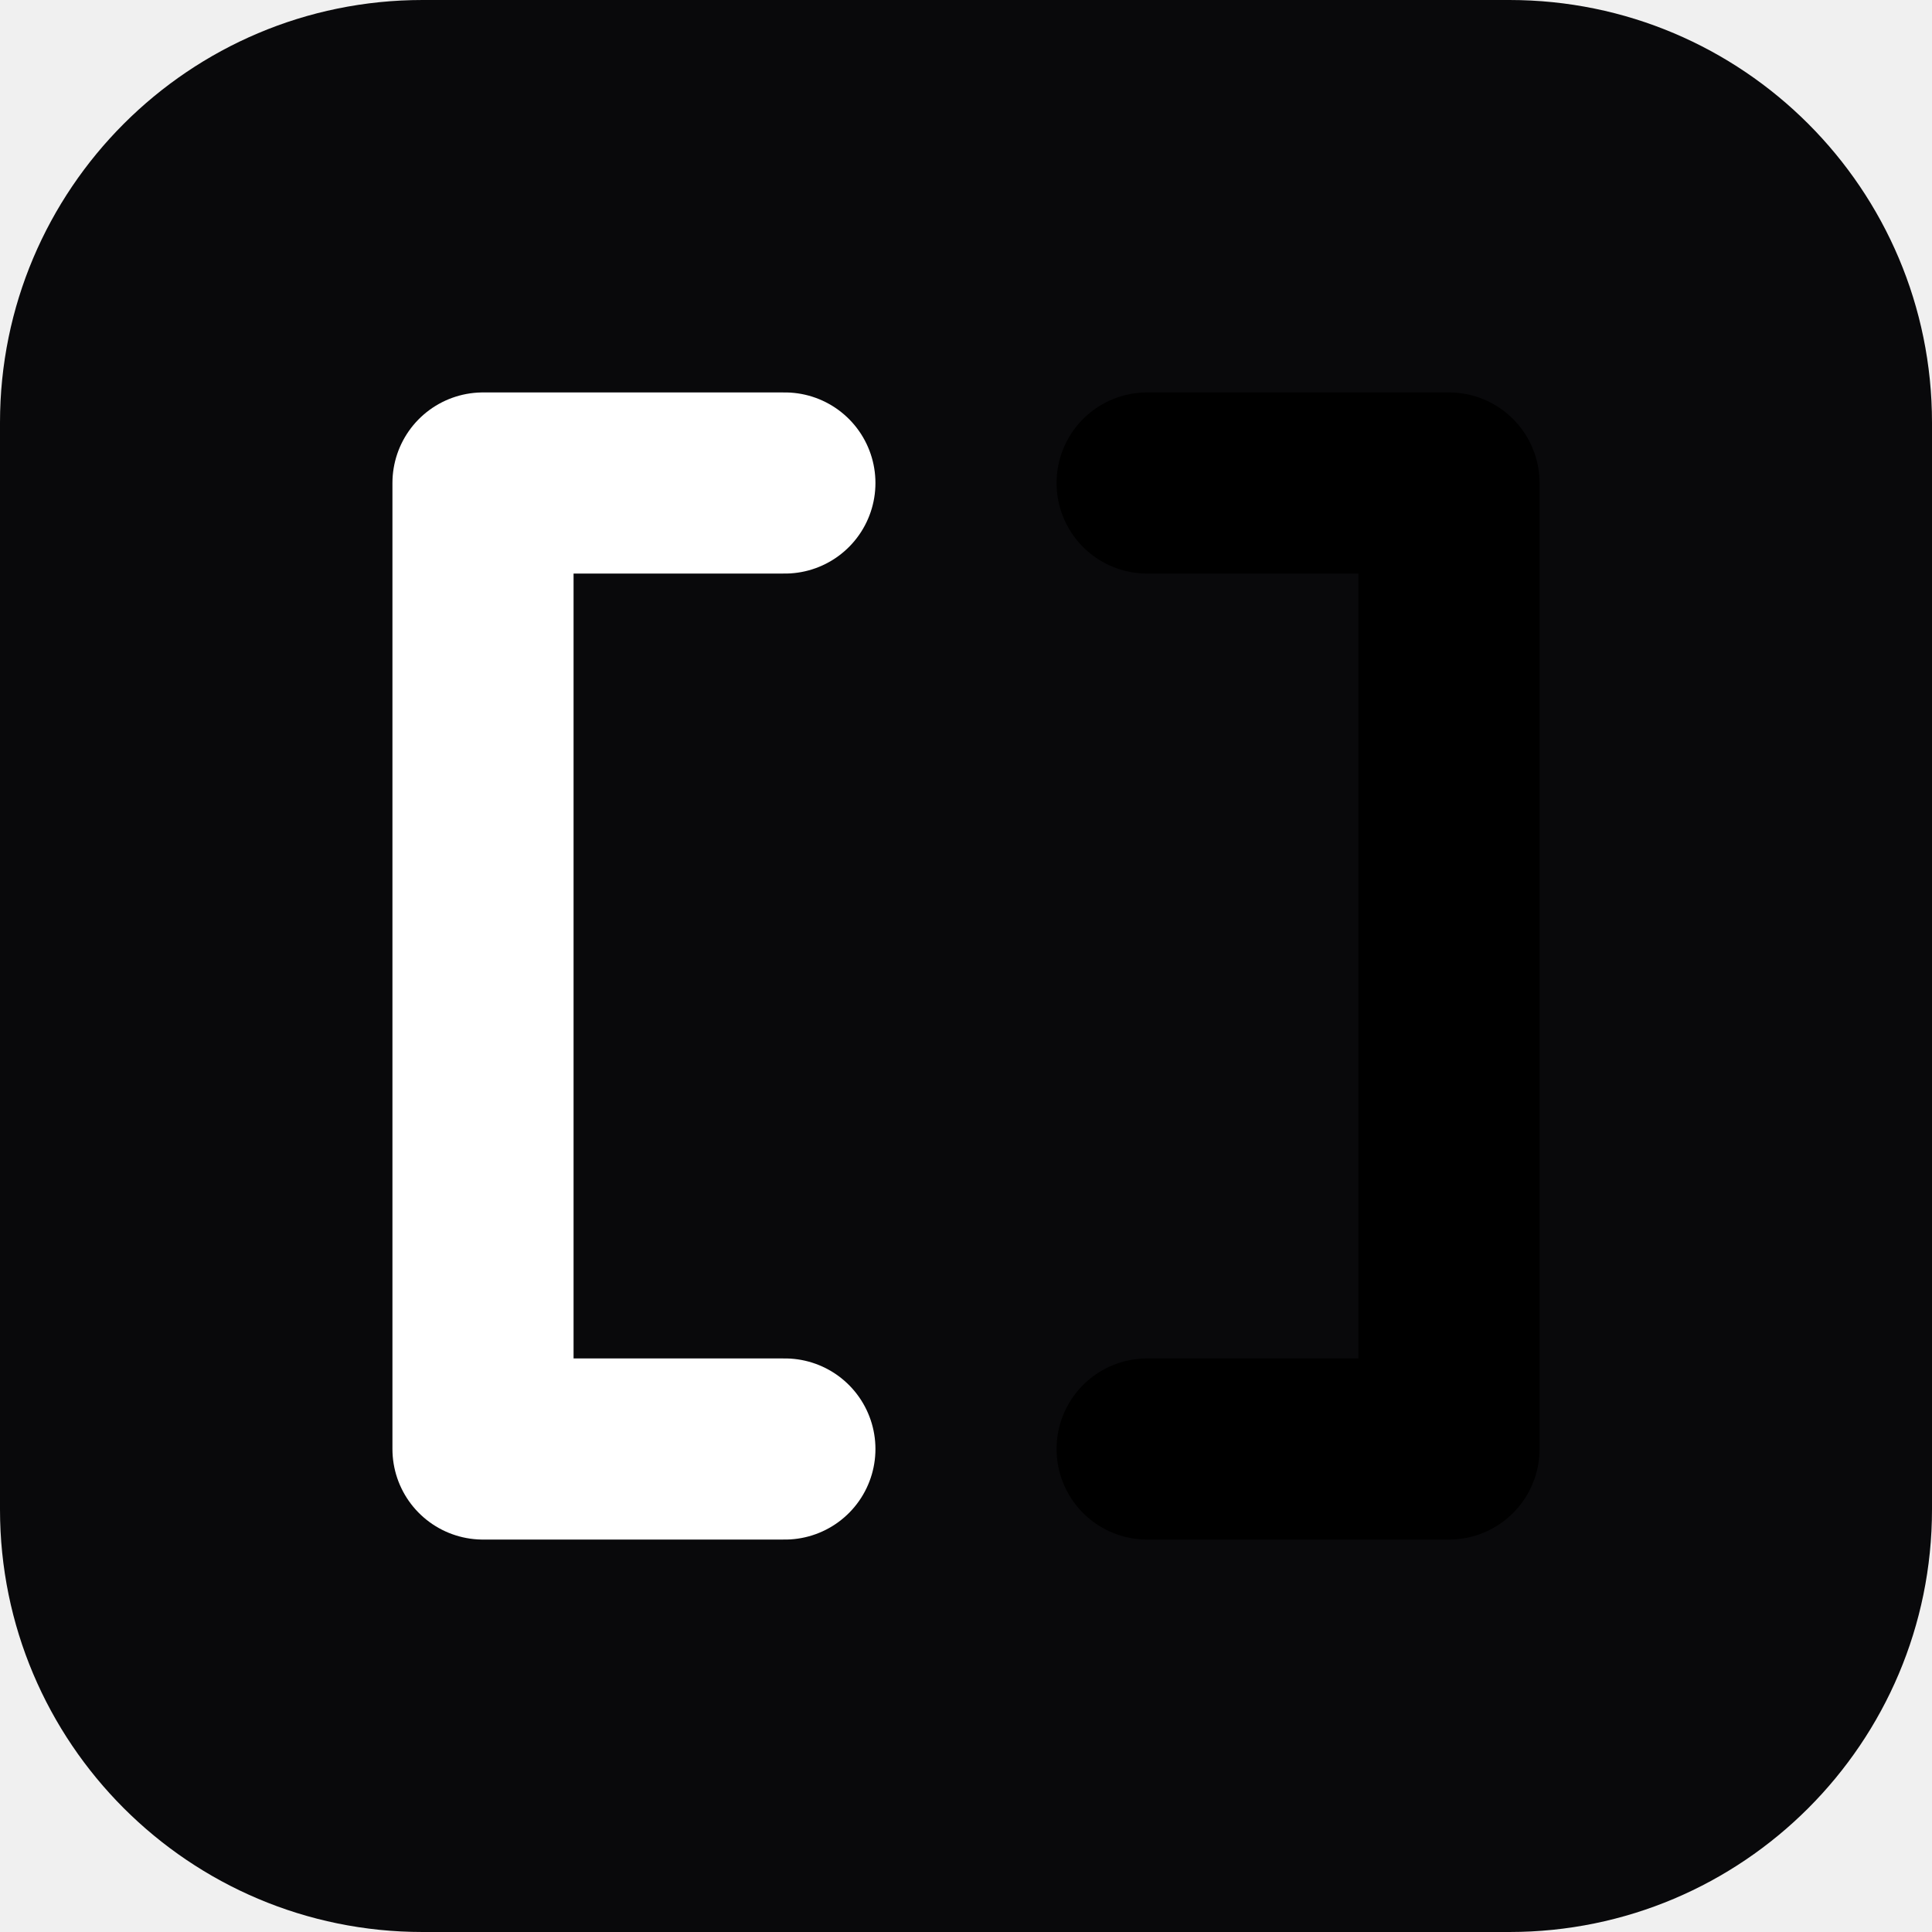
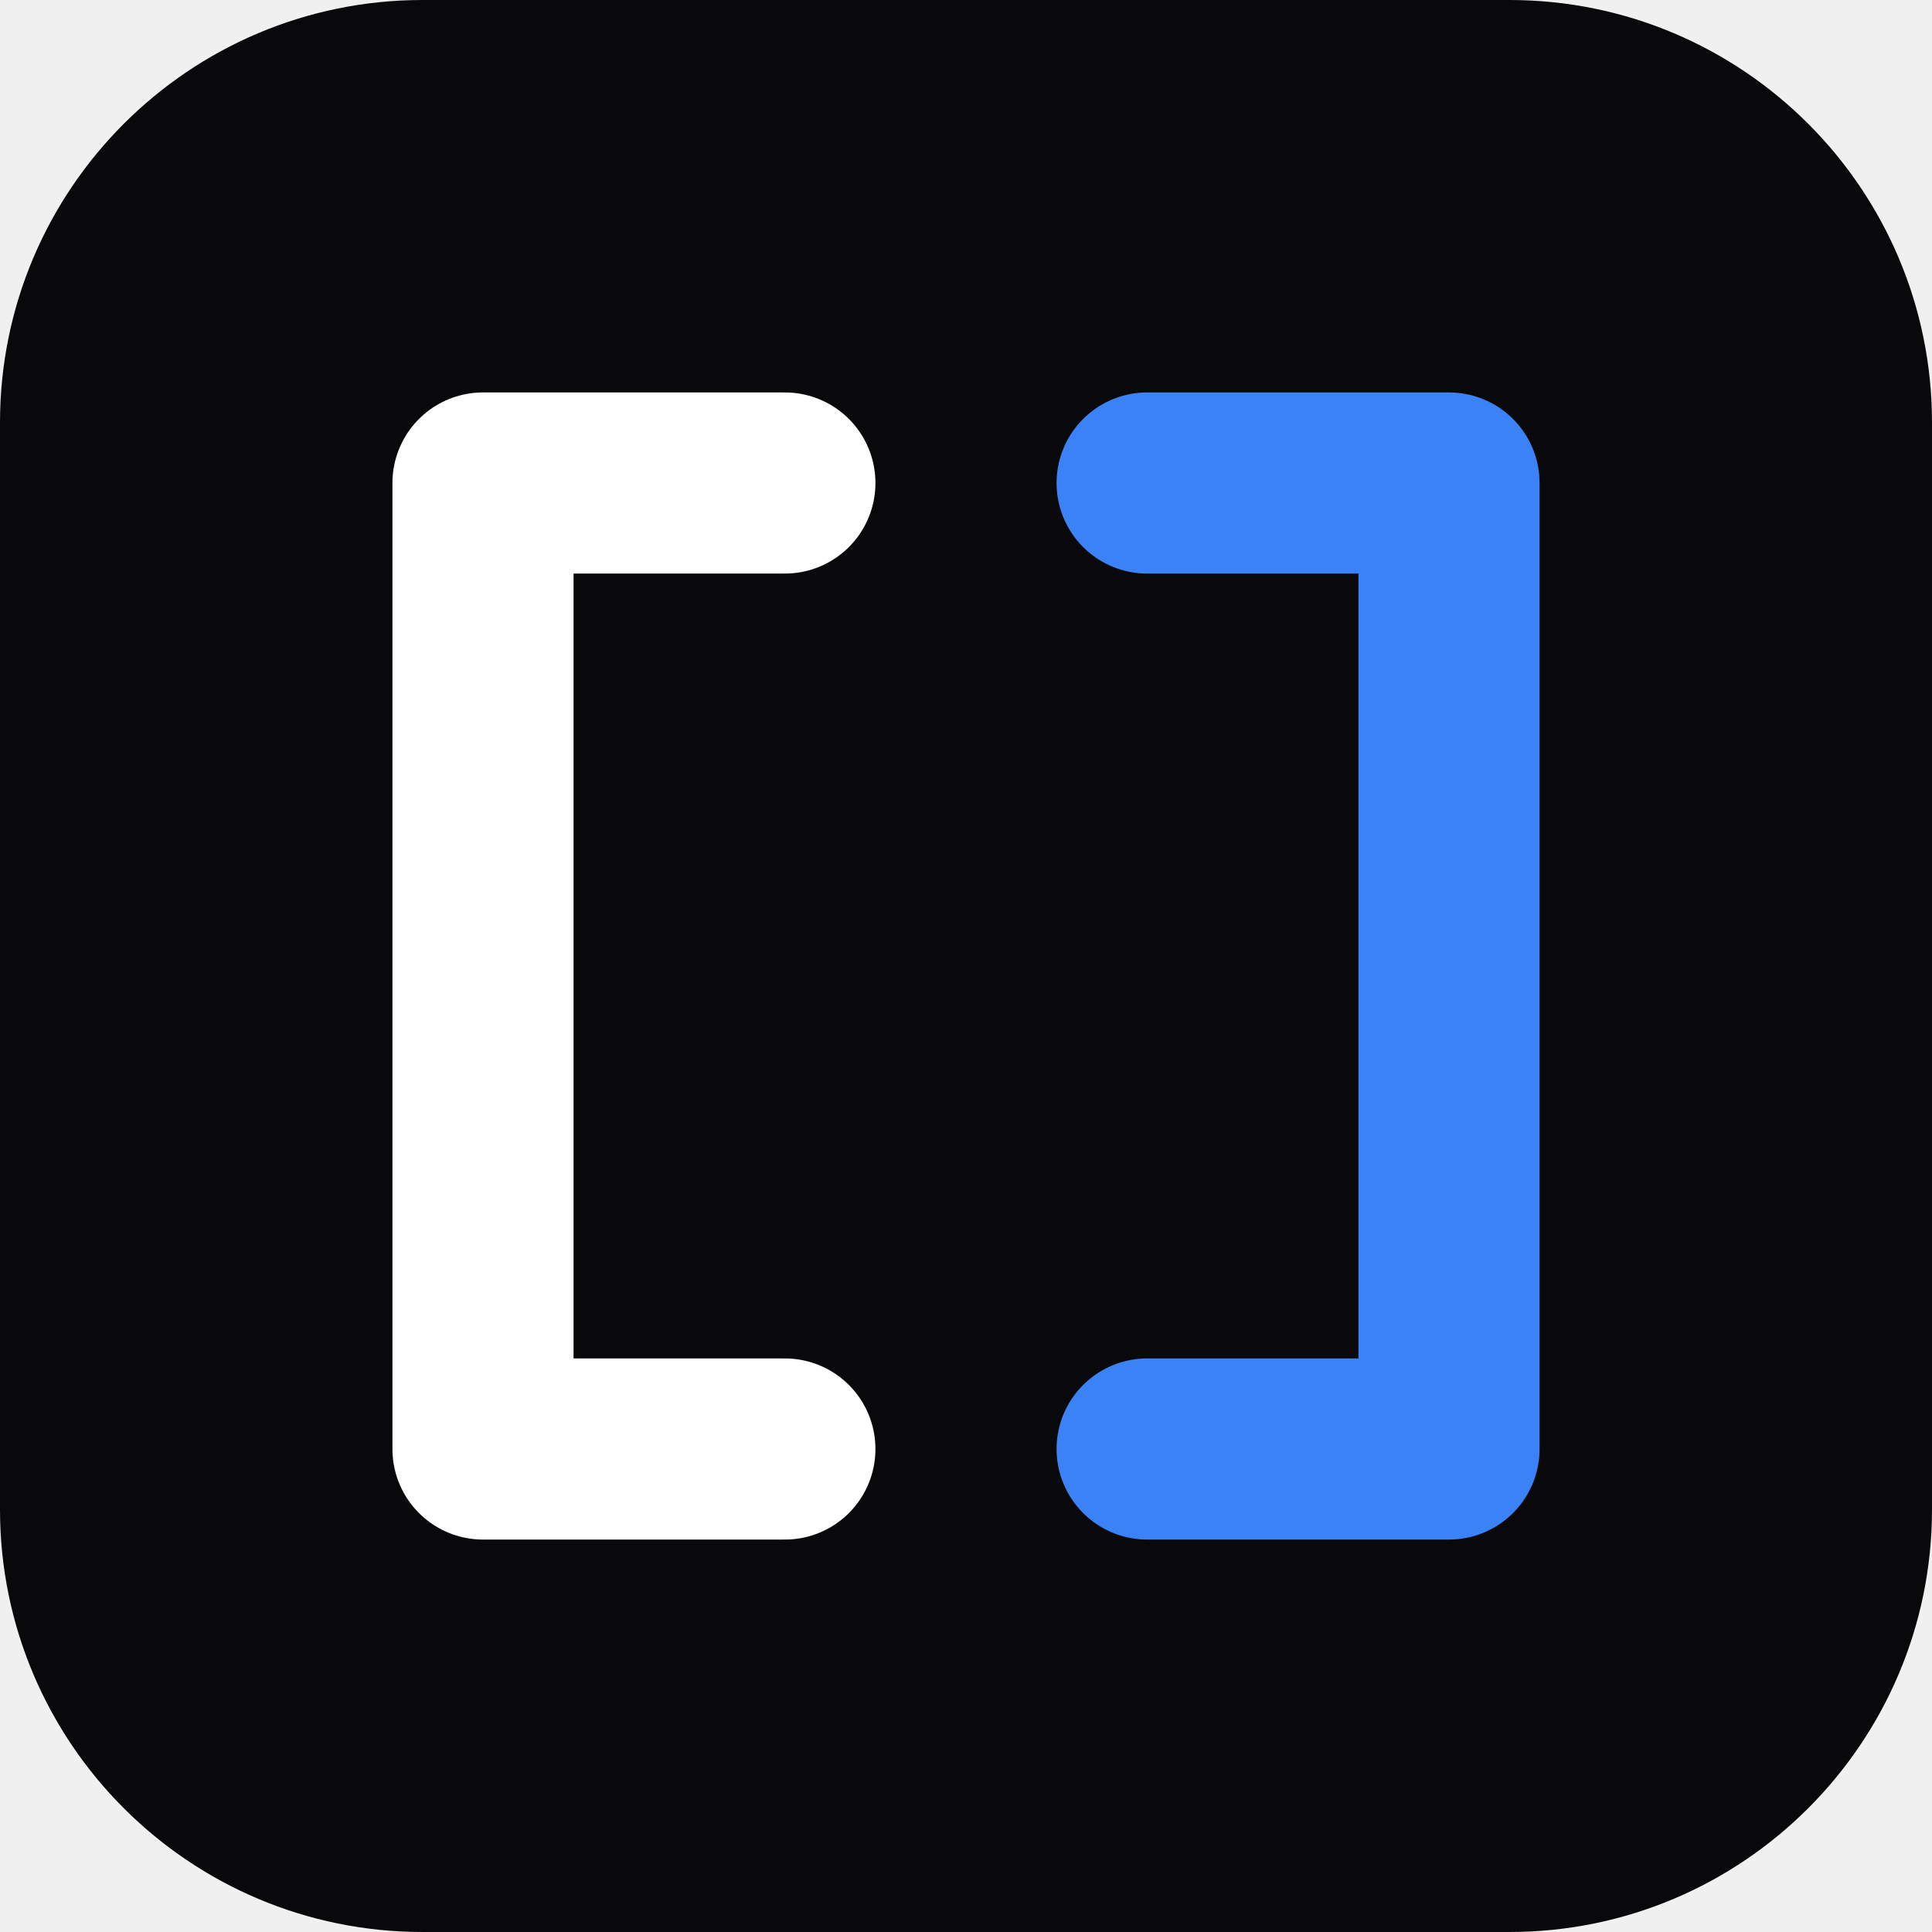
<svg xmlns="http://www.w3.org/2000/svg" width="400" height="400" viewBox="0 0 512 512">
-   <defs>
-     <linearGradient id="brand" x1="0" y1="0" x2="512" y2="512" gradientUnits="userSpaceOnUse">
-       <stop offset="0%" stopColor="#3b82f6" />
-       <stop offset="100%" stopColor="#60a5fa" />
-     </linearGradient>
-   </defs>
  <rect width="512" height="512" rx="112" fill="#09090b" />
  <path d="M 208,128 H 128 V 384 H 208" fill="none" stroke="#ffffff" stroke-width="48" stroke-linecap="round" stroke-linejoin="round" />
-   <path d="M 304,128 H 384 V 384 H 304" fill="none" stroke="url(#brand)" stroke-width="48" stroke-linecap="round" stroke-linejoin="round" />
+   <path d="M 304,128 H 384 V 384 H 304" fill="none" stroke="#3b82f6" stroke-width="48" stroke-linecap="round" stroke-linejoin="round" />
</svg>
